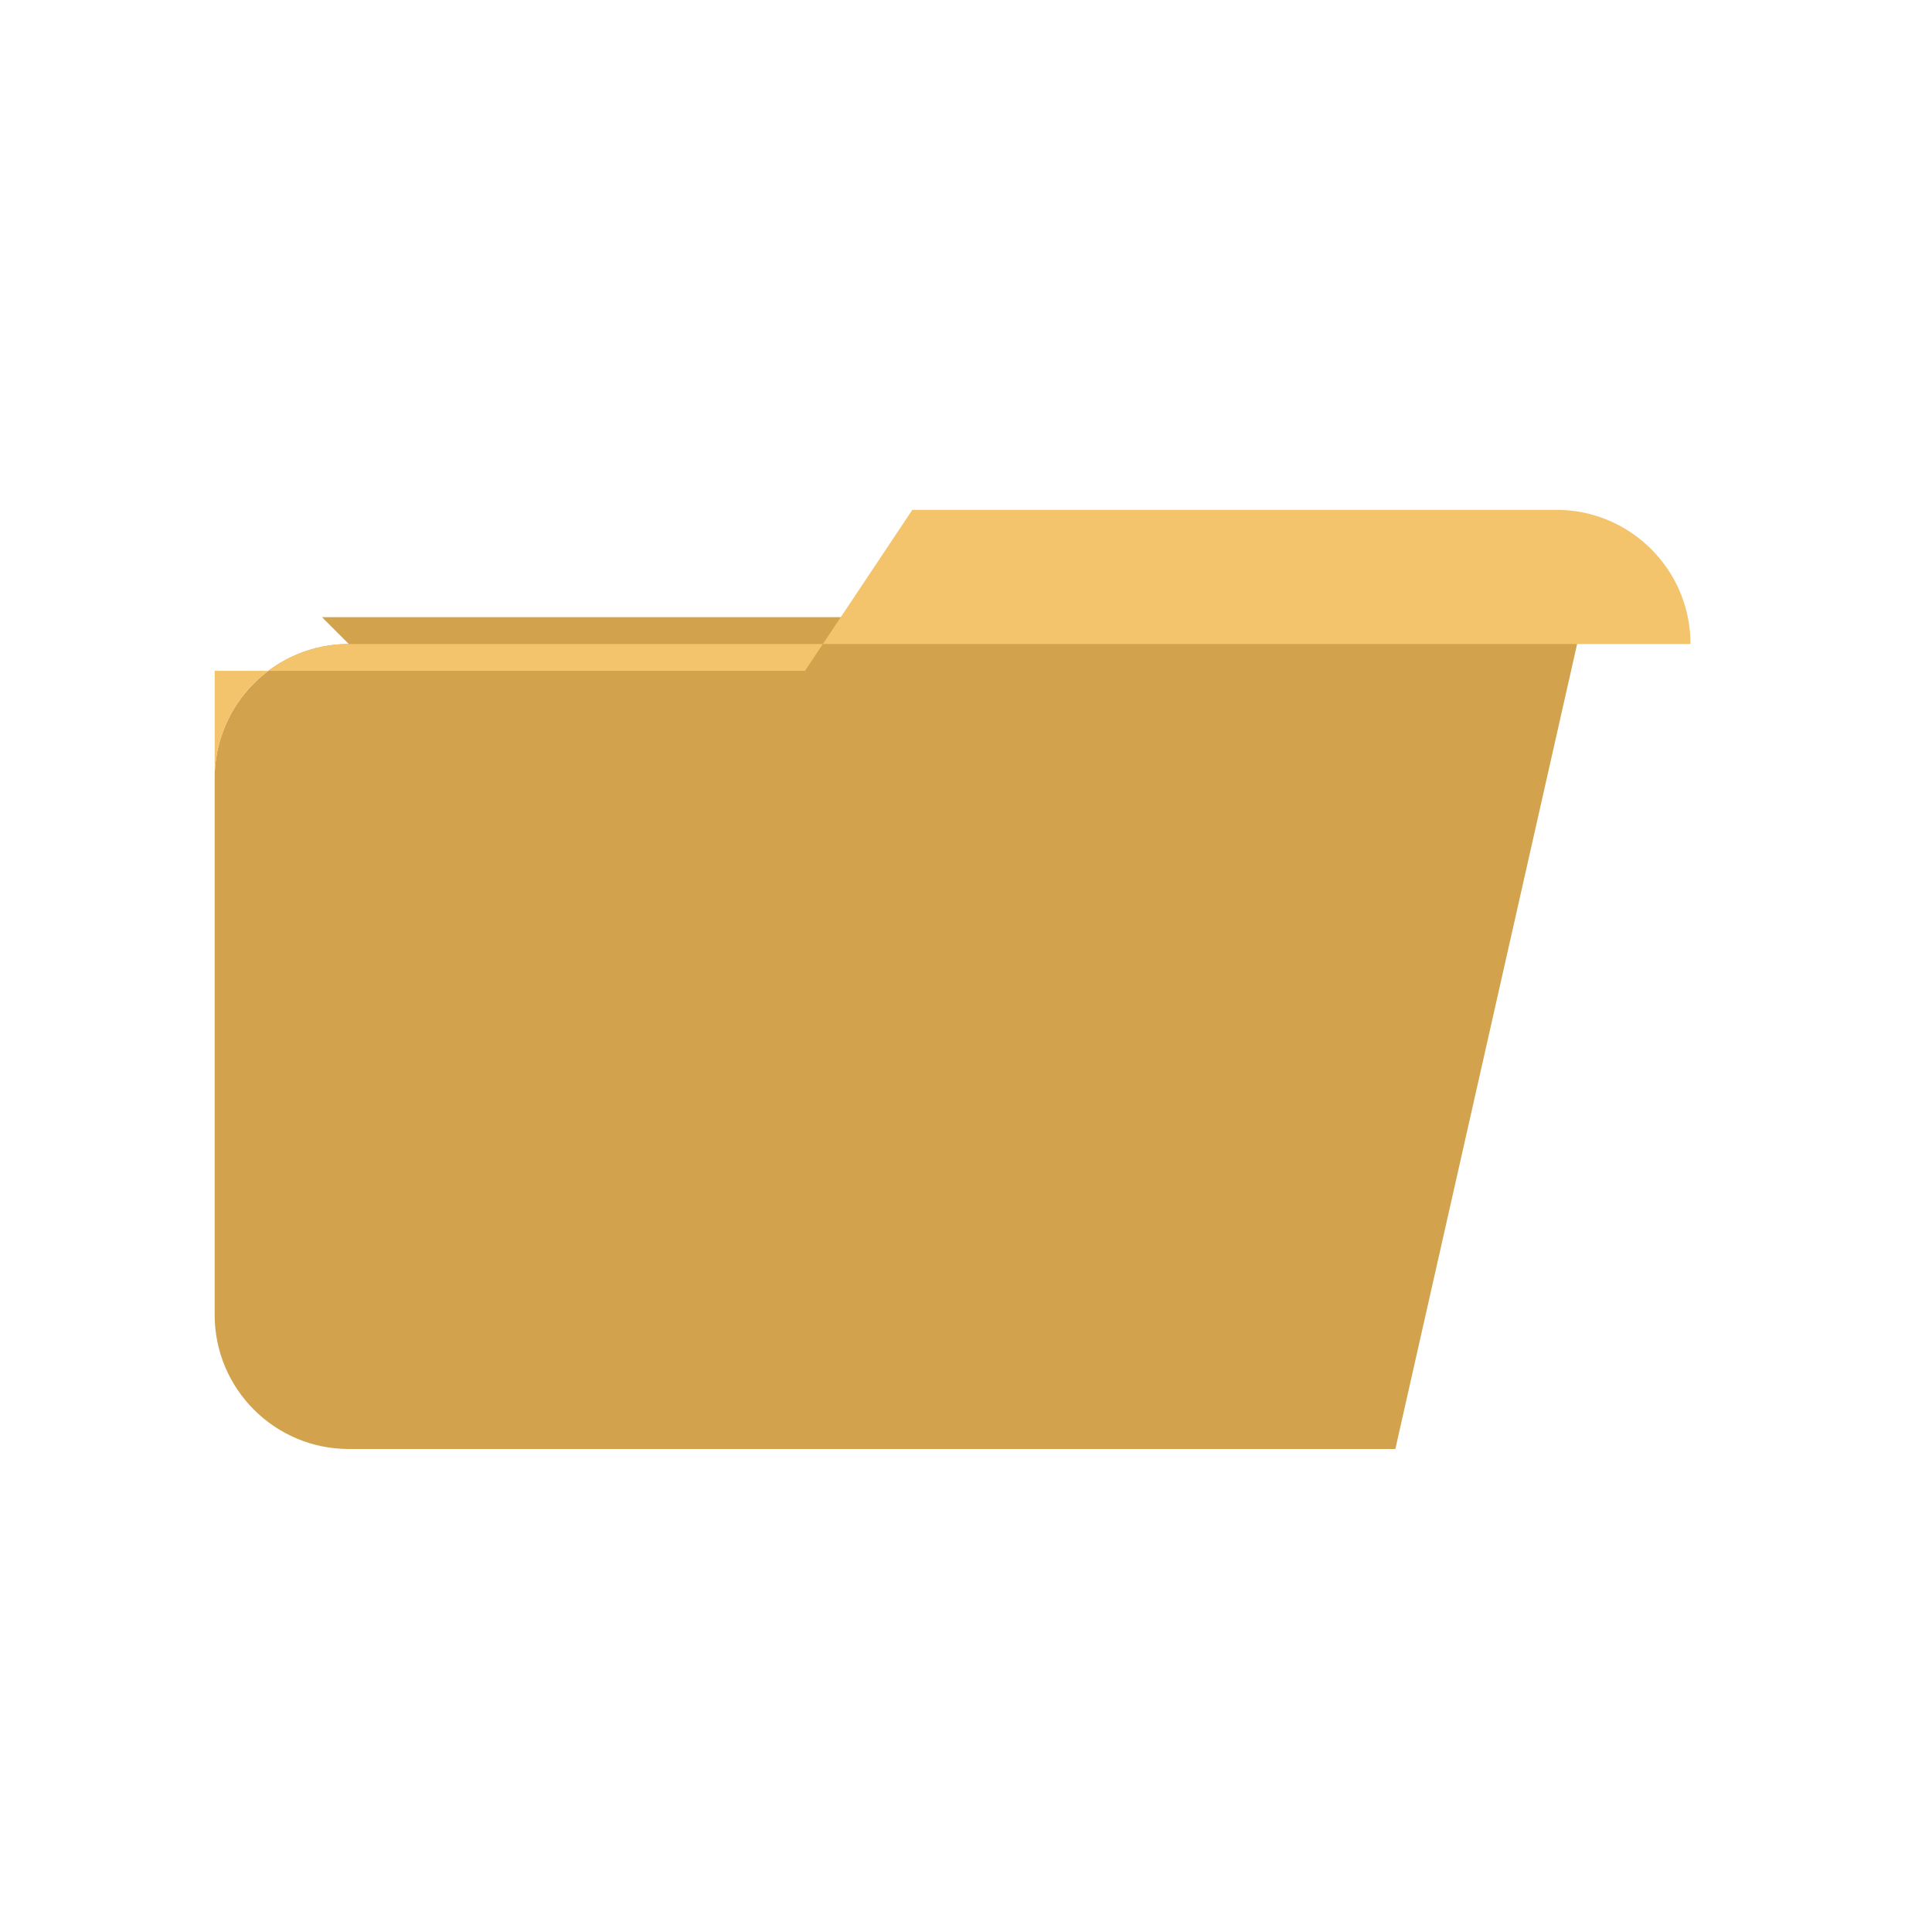
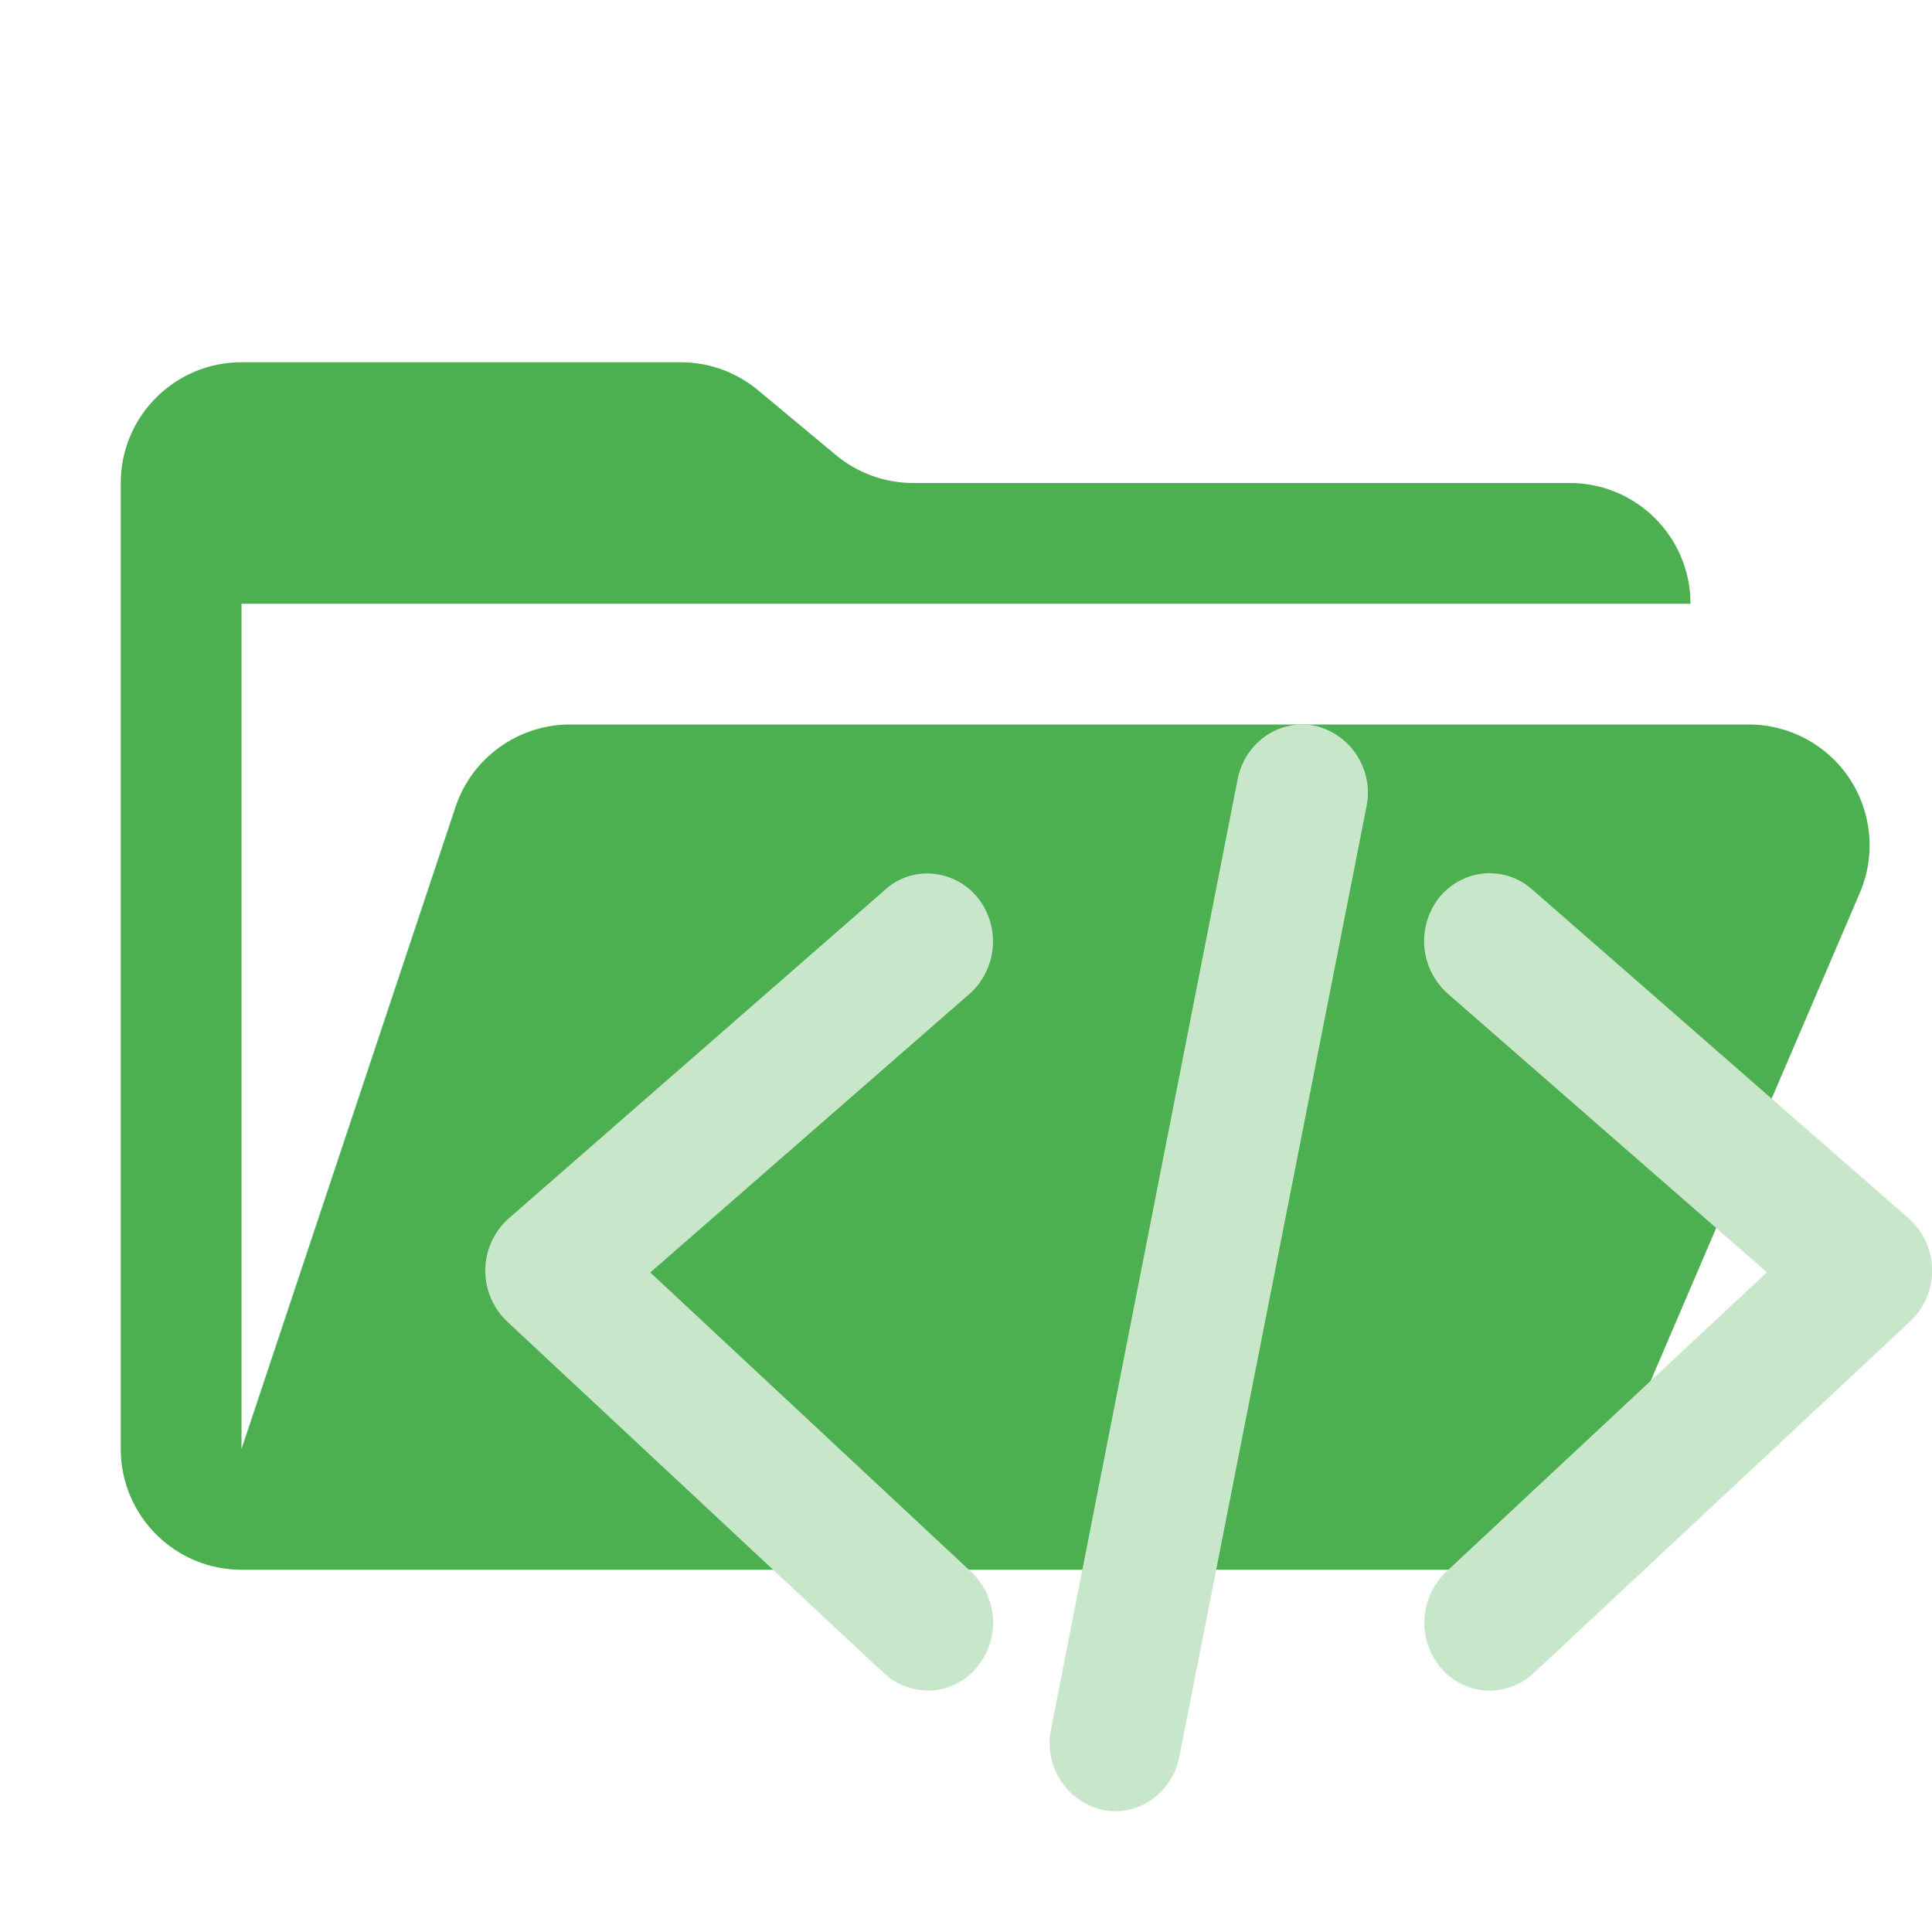
- <svg xmlns="http://www.w3.org/2000/svg" viewBox="0 0 36 36">
-   <path d="M6 11.5h23.5L26 27H6.5A2.5 2.5 0 0 1 4 24.5v-10A2.5 2.5 0 0 1 6.5 12z" fill="#d2a24c" />
-   <path d="M4 12.5h11l2-3h12A2.5 2.5 0 0 1 31.5 12H6.5A2.5 2.5 0 0 0 4 14.5z" fill="#f3c46b" />
+ <svg xmlns="http://www.w3.org/2000/svg" viewBox="0 0 32 32">
+   <path fill="#4caf50" d="M28.967 12H9.442a2 2 0 0 0-1.898 1.368L4 24V10h24a2 2 0 0 0-2-2H15.124a2 2 0 0 1-1.28-.464l-1.288-1.072A2 2 0 0 0 11.276 6H4a2 2 0 0 0-2 2v16a2 2 0 0 0 2 2h22l4.805-11.212A2 2 0 0 0 28.967 12" />
+   <path fill="#c8e6c9" d="M18.473 30a1 1 0 0 1-.238-.028 1.137 1.137 0 0 1-.828-1.323L20.5 12.905a1.13 1.13 0 0 1 .507-.744 1.06 1.06 0 0 1 .8-.134 1.14 1.14 0 0 1 .828 1.324l-3.101 15.744a1.12 1.12 0 0 1-.504.743 1.06 1.06 0 0 1-.557.162m6.2-2h-.077a1.08 1.08 0 0 1-.762-.412 1.164 1.164 0 0 1 .113-1.548l5.319-4.967-5.296-4.623a1.165 1.165 0 0 1-.162-1.544 1.08 1.08 0 0 1 .754-.437 1.06 1.06 0 0 1 .81.258l6.244 5.455a1.156 1.156 0 0 1 .003 1.723l-6.218 5.808a1.07 1.07 0 0 1-.729.289Zm-9.31 0a1.07 1.07 0 0 1-.728-.292l-6.226-5.811a1.16 1.16 0 0 1-.01-1.692l.02-.018 6.246-5.454a1.03 1.03 0 0 1 .8-.26 1.08 1.08 0 0 1 .76.436 1.165 1.165 0 0 1-.16 1.547l-5.294 4.62 5.32 4.964a1.156 1.156 0 0 1 .112 1.548 1.07 1.07 0 0 1-.762.412Z" />
</svg>
